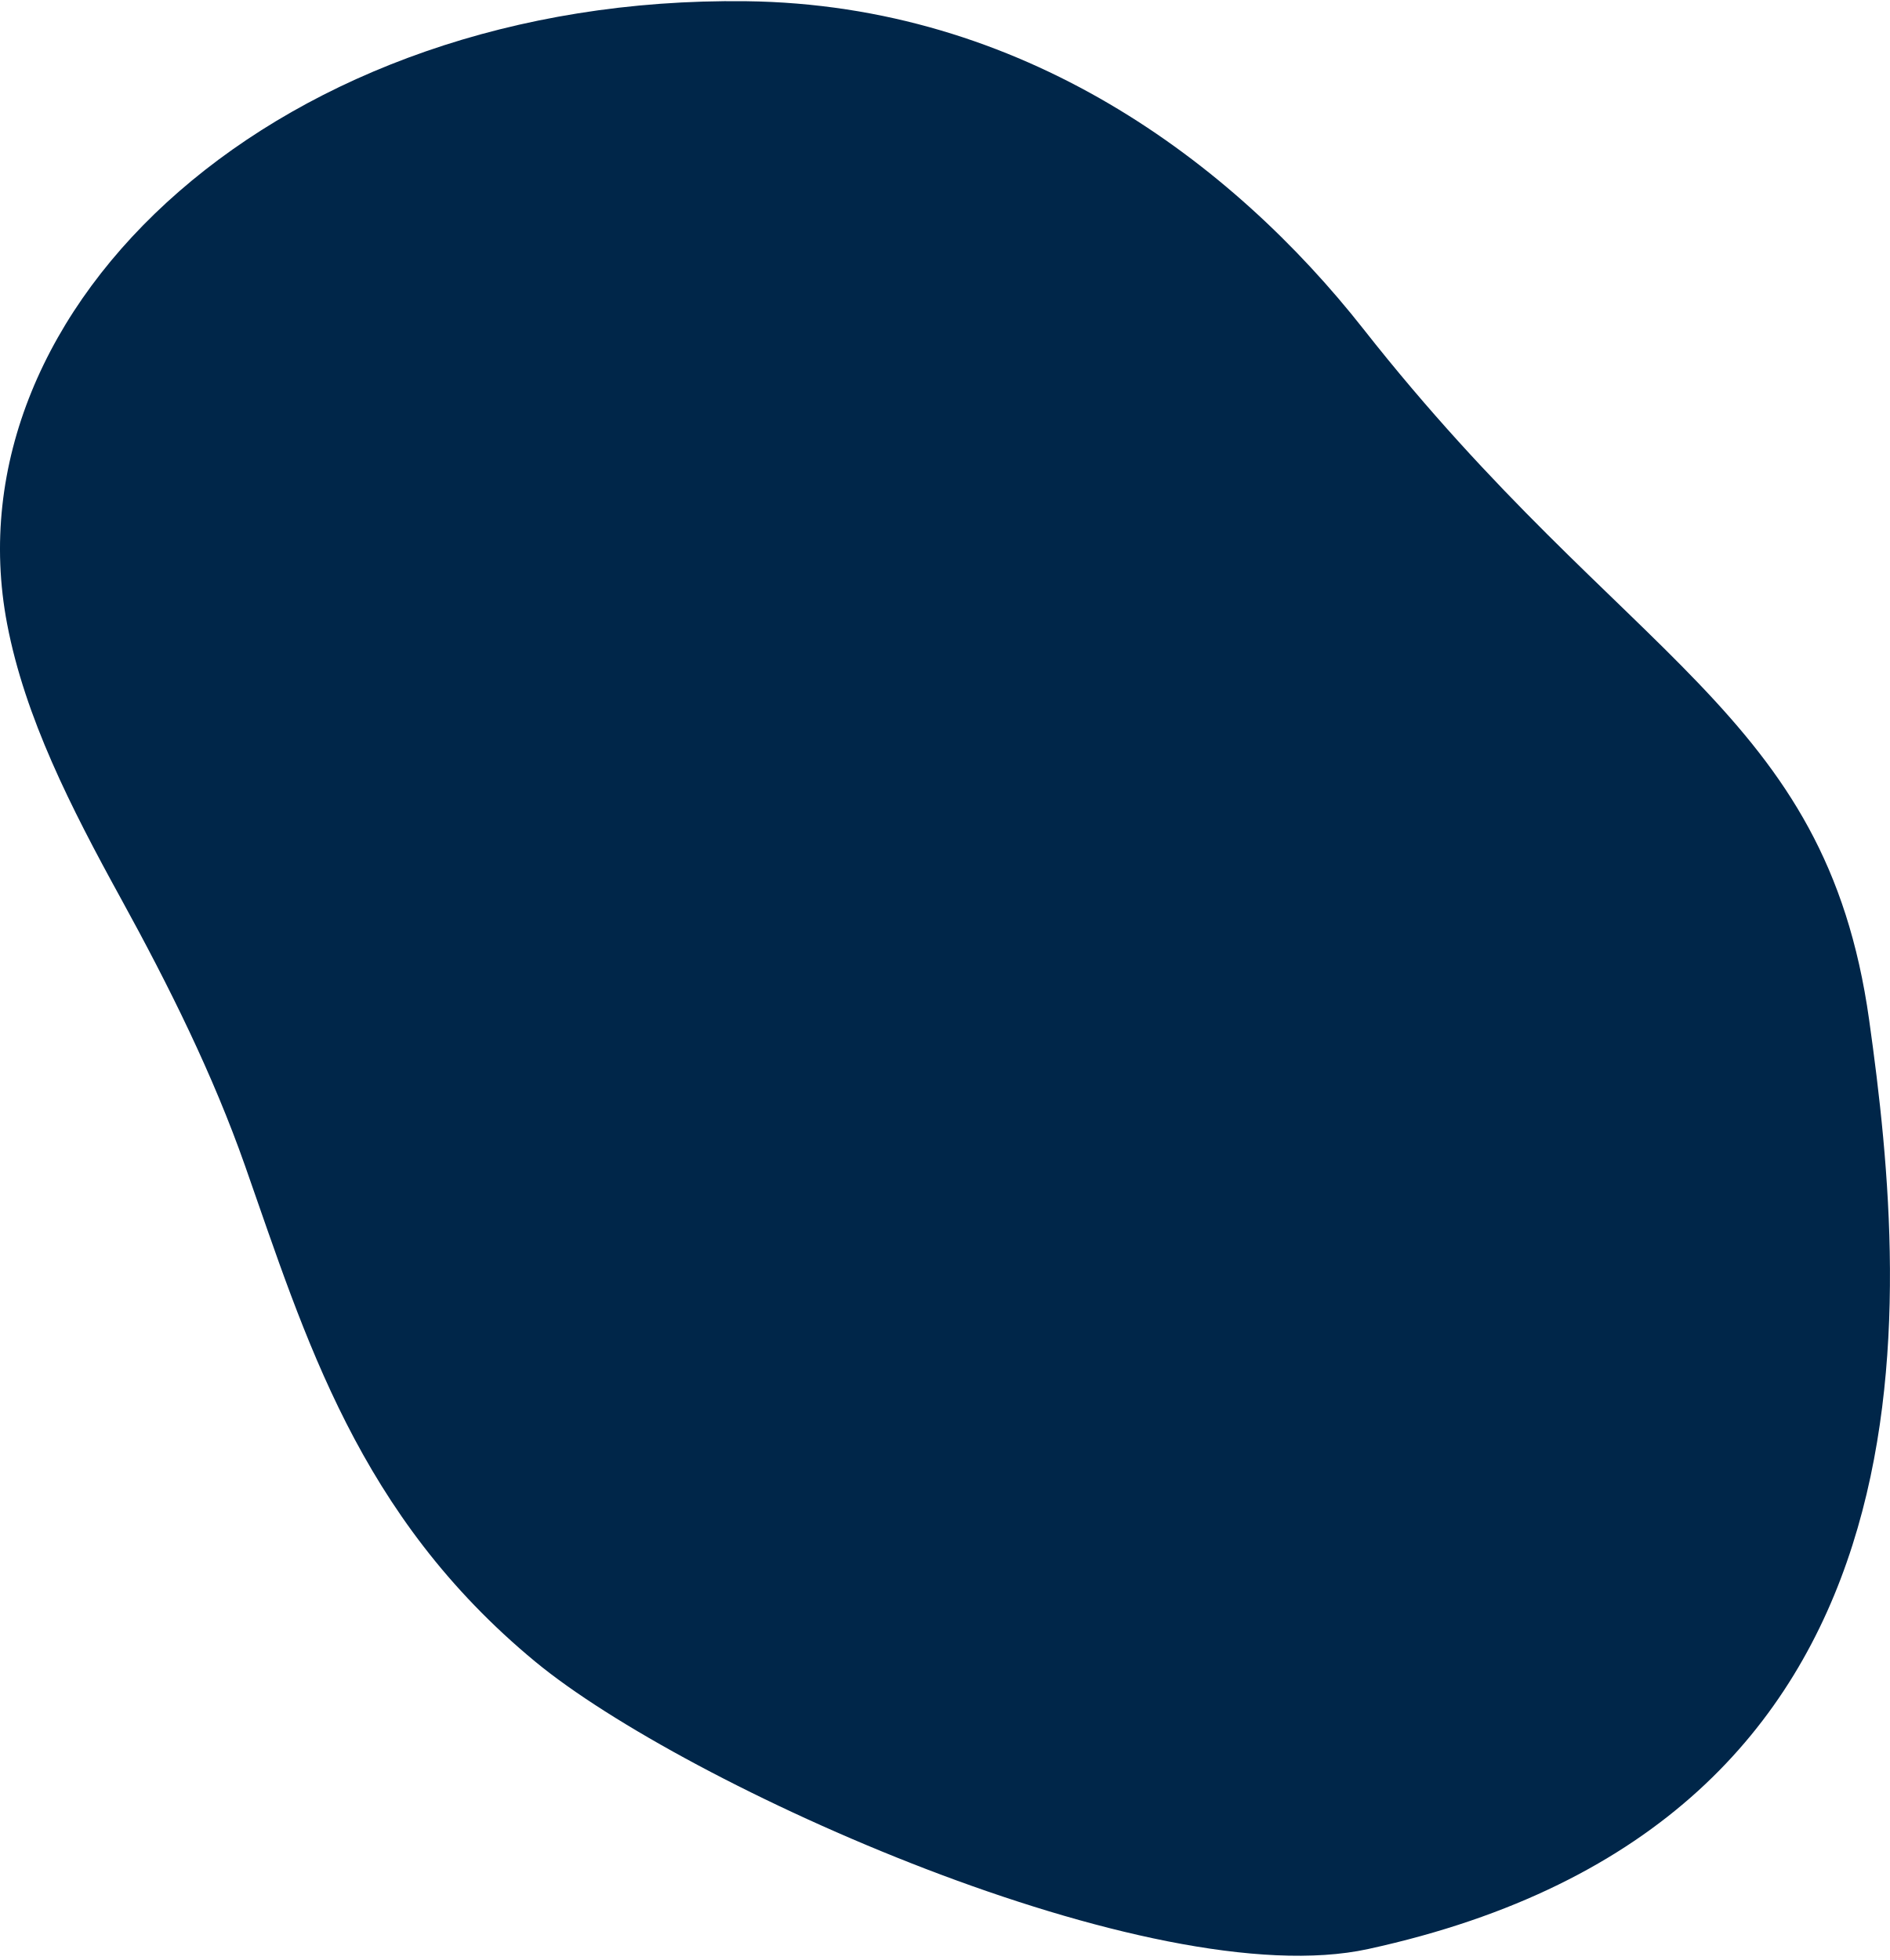
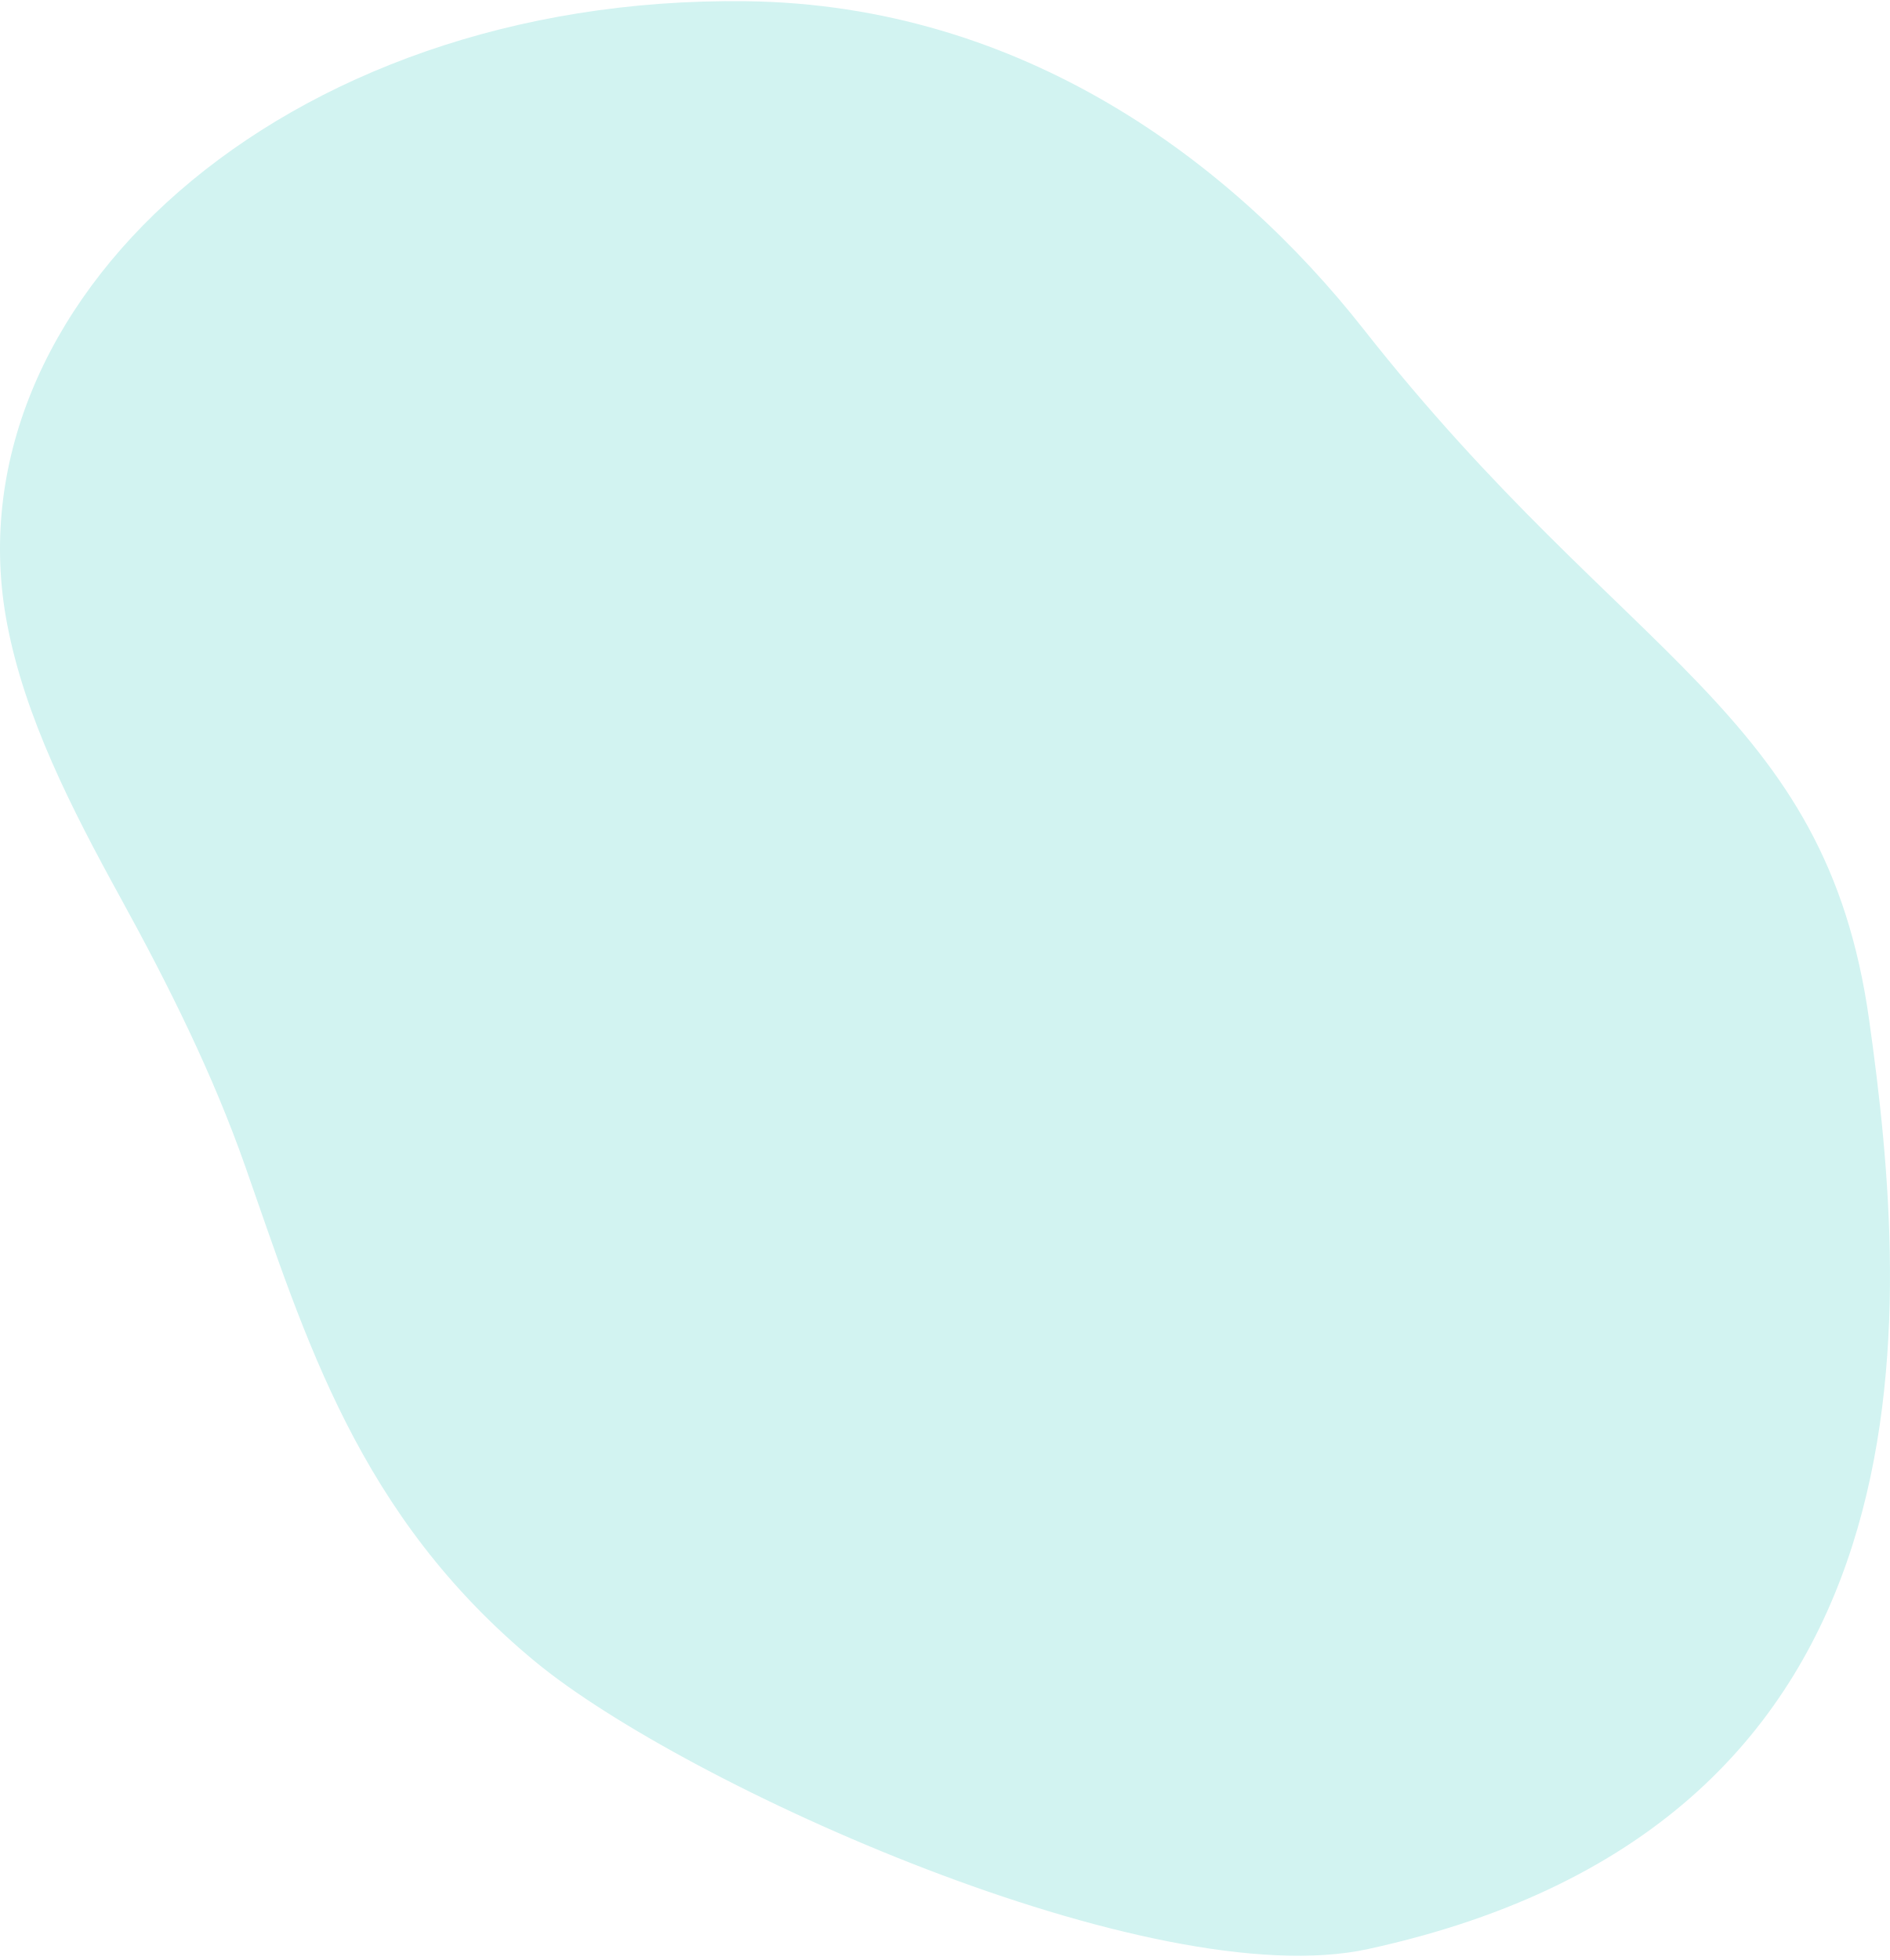
<svg xmlns="http://www.w3.org/2000/svg" width="352" height="365" viewBox="0 0 352 365" fill="none">
-   <path d="M99.734 309.478C66.675 282.181 56.9 249.13 45.642 217.109C39.69 200.182 31.573 183.797 22.48 167.254C13.211 150.398 4.641 133.577 1.324 116.18C-9.969 57 52.24 -0.821 138.937 0.225C190.481 0.852 229.527 30.242 253.946 61.288C302.836 123.431 339.98 132.095 348.114 189.88C355.689 243.709 363.369 339.321 254.801 362.959C214.551 371.727 127.469 332.384 99.716 309.461L99.734 309.478Z" fill="#002649" />
+   <path d="M99.734 309.478C66.675 282.181 56.9 249.13 45.642 217.109C39.69 200.182 31.573 183.797 22.48 167.254C13.211 150.398 4.641 133.577 1.324 116.18C-9.969 57 52.24 -0.821 138.937 0.225C190.481 0.852 229.527 30.242 253.946 61.288C302.836 123.431 339.98 132.095 348.114 189.88C355.689 243.709 363.369 339.321 254.801 362.959C214.551 371.727 127.469 332.384 99.716 309.461L99.734 309.478Z" fill="#d2f3f1" />
</svg>
